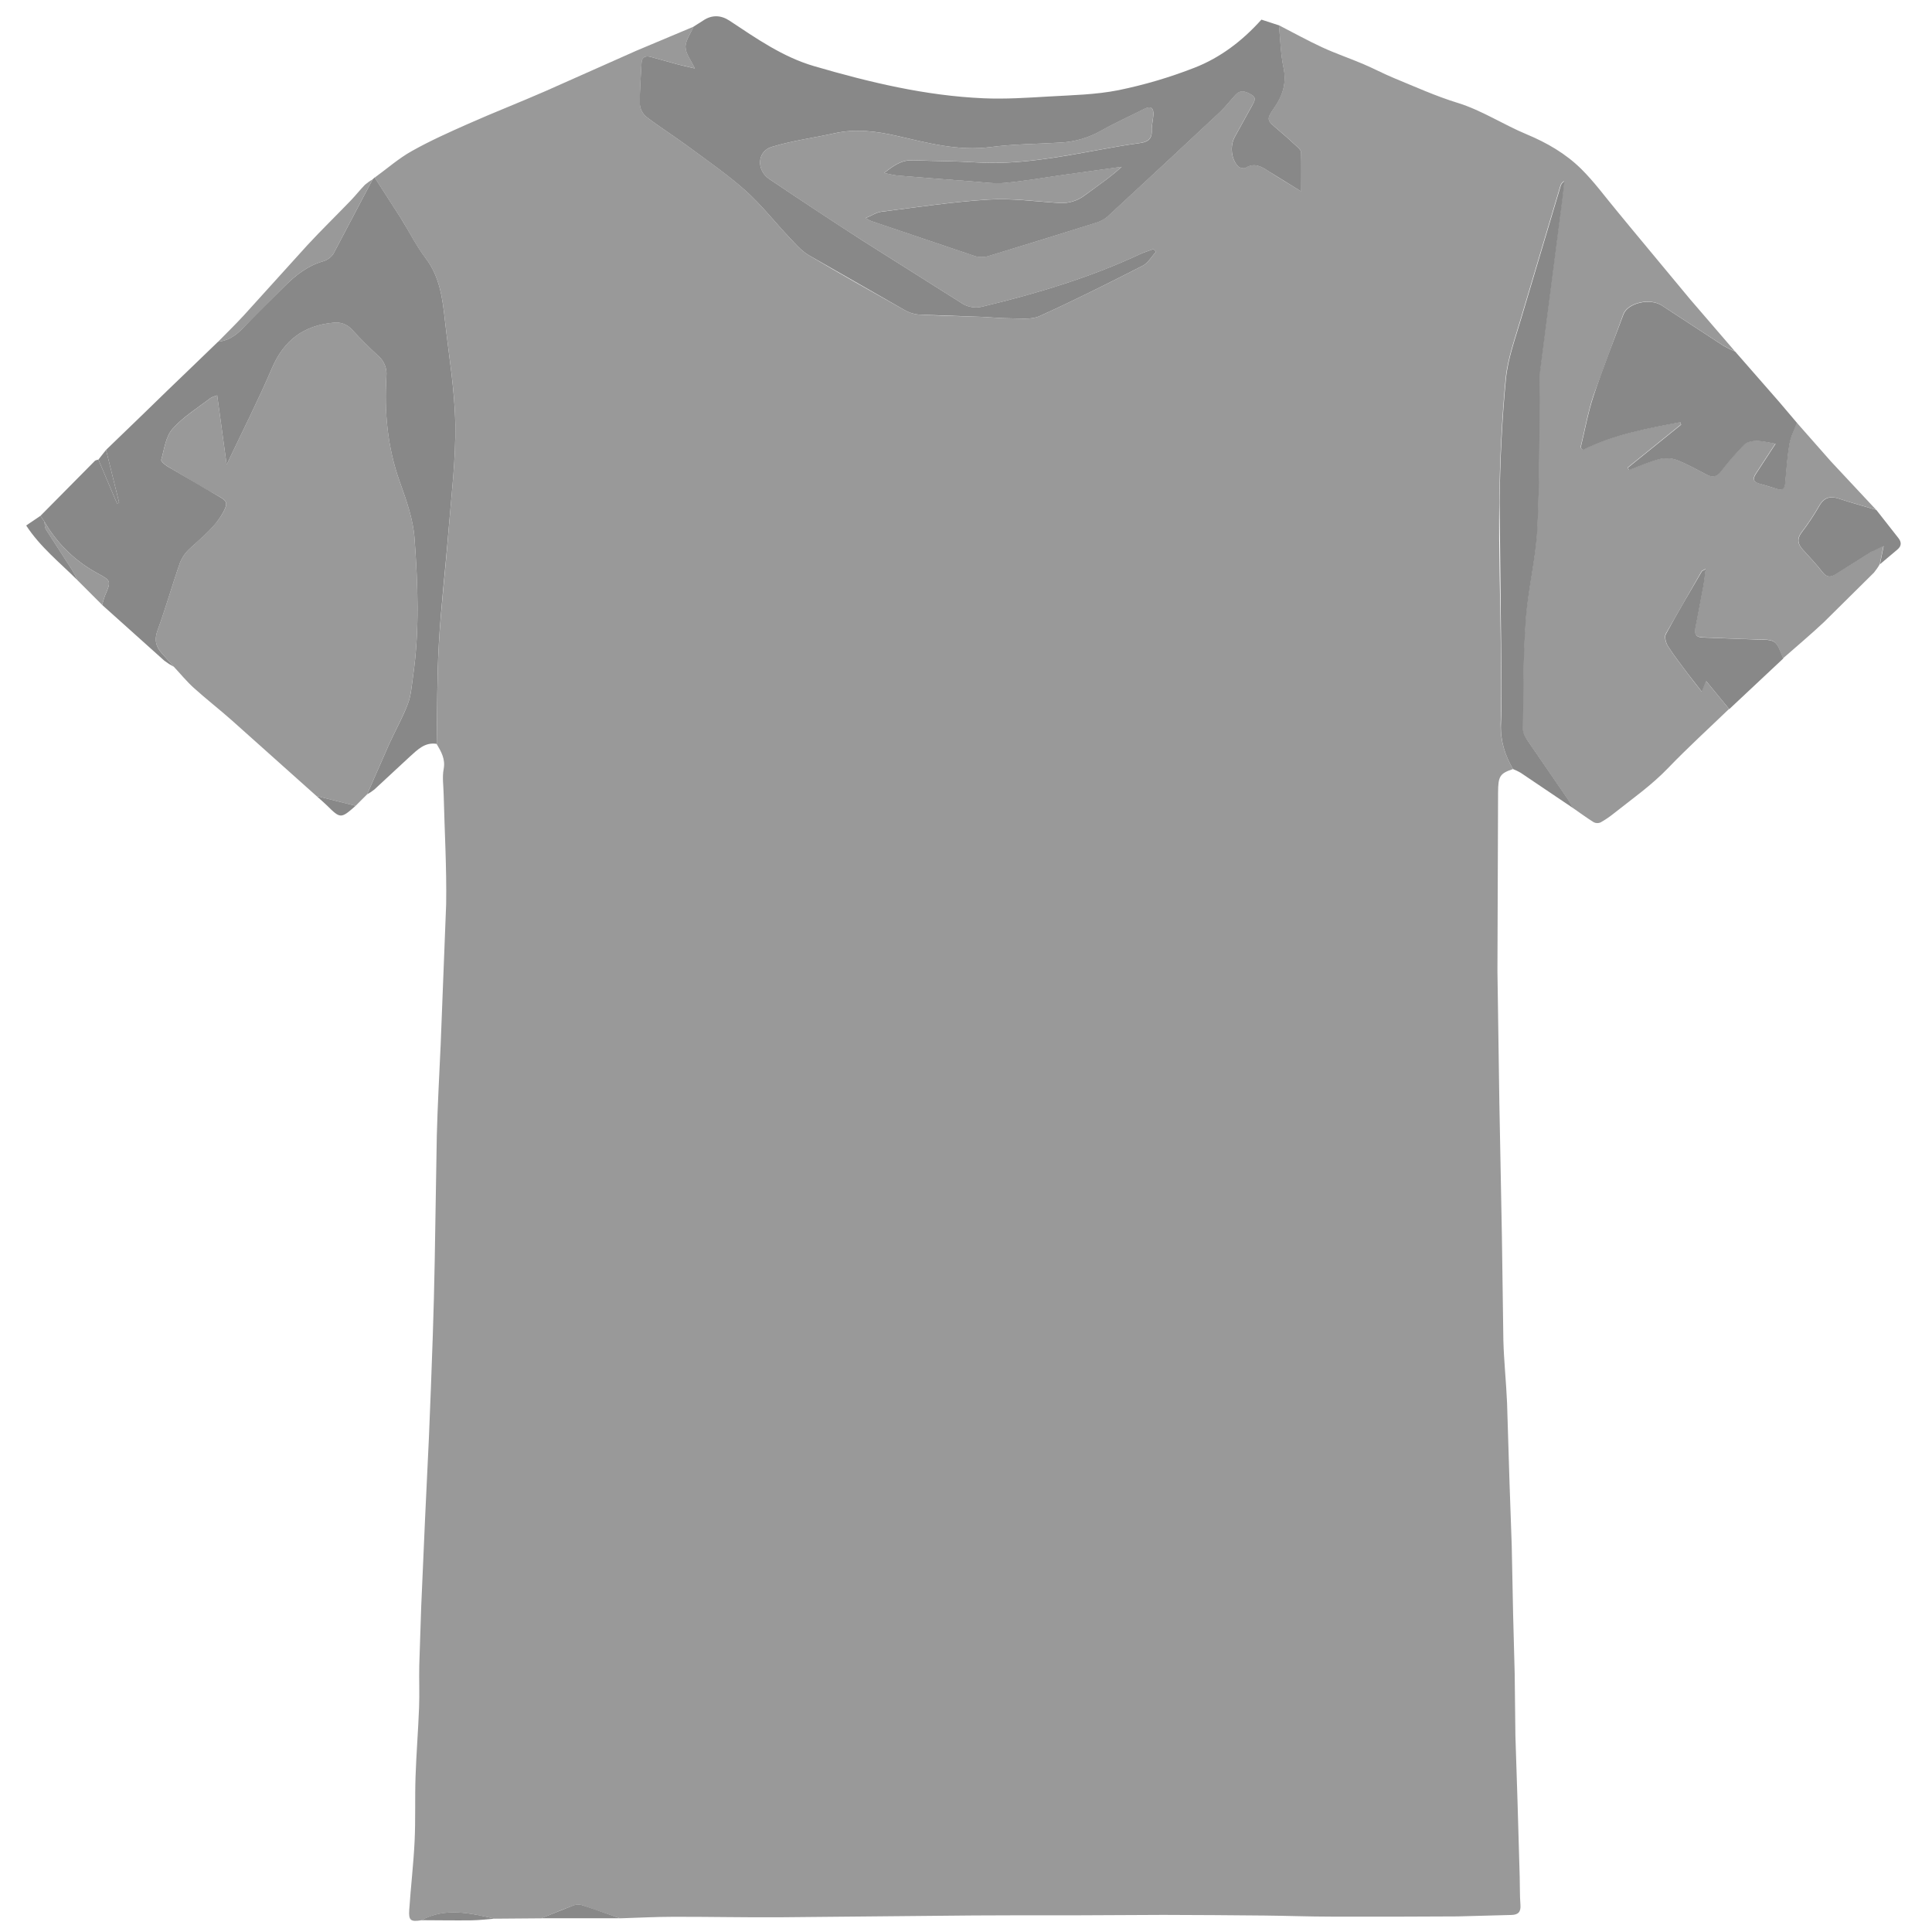
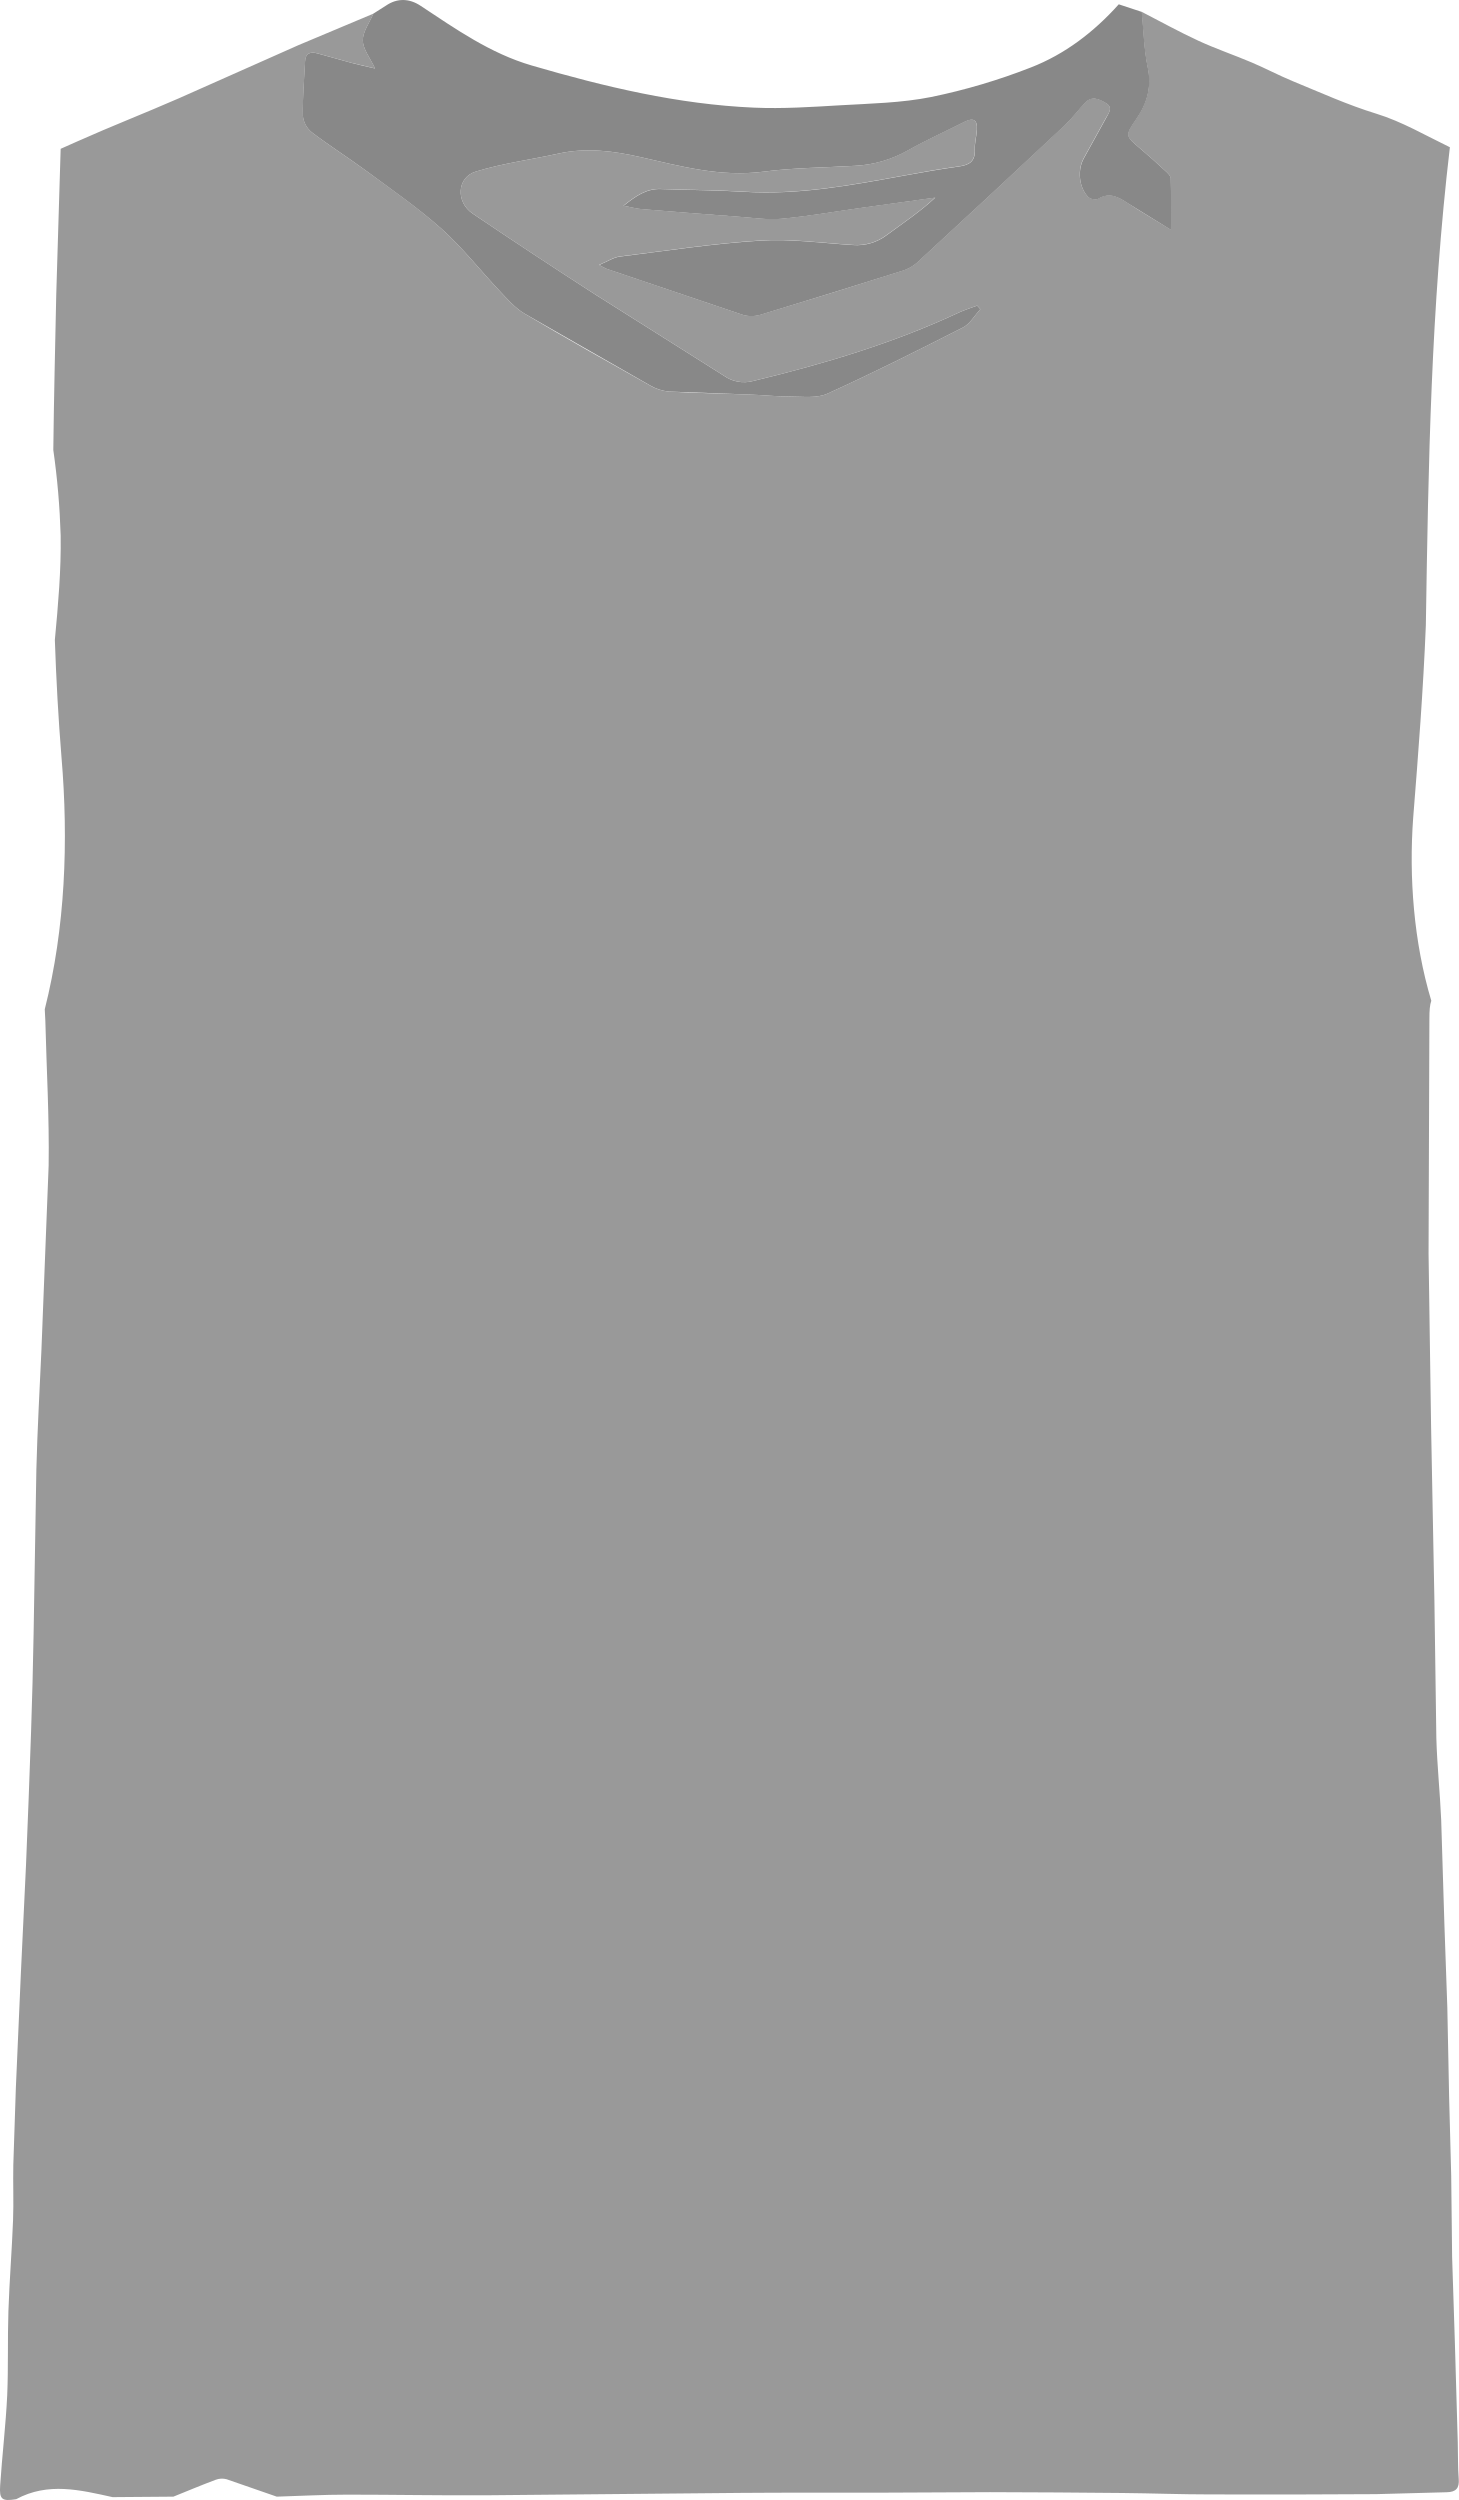
- <svg xmlns="http://www.w3.org/2000/svg" viewBox="0 0 1000 1000">
-   <path d="M783.12 398.07c-6.77 2.27-7.68 3.63-7.72 12.14l-.33 92.46 1 68.32 1.31 68.7.76 54.1c.29 10.77 1.45 21.51 1.91 32.28l1.27 41.22 1.15 32.75.71 35.3.82 31 .37 32.07 1.07 33.17q.61 20 1.16 39.92c.14 4.79 0 9.6.37 14.37.3 3.7-1.06 5.23-4.68 5.31l-27.91.75q-32.72.21-65.43.11c-11.48 0-22.95-.45-34.44-.56q-26.18-.27-52.36-.33l-45.31.21c-17.67 0-35.33-.06-53 .08l-100.29.94c-18.29.11-36.58-.29-54.87-.25-9.27 0-18.52.51-27.78.79l-19.77-6.86a7.06 7.06 0 0 0-4.33.21c-5.6 2.09-11.12 4.41-16.66 6.65l-24 .19c-12.72-2.81-25.45-6-38 .81-5.58.9-6.7.15-6.32-5.4.8-11.86 2.21-23.68 2.78-35.54.53-11.08.11-22.21.48-33.3.4-11.94 1.37-23.87 1.83-35.81.28-7.26-.06-14.54.1-21.81l1-30.3 2-45.64 2-42.1q1.1-26.32 2-52.64.65-19.35 1-38.72l1.08-64.87c.4-15.72 1.3-31.43 2-47.15l2.84-72.64c.29-19-.83-38-1.3-57.07-.1-4.28-.78-8.7 0-12.82 1-5.21-1.25-9-3.59-13 .33-17.29.13-34.62 1.13-51.87 1.13-19.56 3.49-39.05 5-58.59 1.46-18.38 3.79-36.8 3.5-55.17-.27-17.69-3.34-35.35-5.29-53-1.28-11.55-2.57-23-10.09-32.83-4.92-6.45-8.55-13.88-12.88-20.78l-13.48-20.93c6.42-4.65 12.47-10 19.33-13.81 9.34-5.25 19.2-9.66 29-14C255.51 58.24 269 53 282.31 47.17l47.07-20.92L359 13.8c-1.5 3.51-4.19 7.05-4.15 10.55s2.85 6.83 4.83 11.08l-9.27-2.21-13.48-3.75c-2.68-.72-4.68-.18-4.85 3.11-.36 7.14-1 14.28-.88 21.42a9.58 9.58 0 0 0 3.41 6.51c6.87 5.26 14.23 9.88 21.19 15 10.16 7.5 20.64 14.69 30 23.07 8.28 7.42 15.2 16.31 22.84 24.42 3.07 3.25 6.13 6.82 9.9 9.06 16.32 9.69 32.87 19 49.42 28.3a18 18 0 0 0 7.47 2.47c10.63.6 21.28.76 31.92 1.16 5.31.2 10.62.8 15.93.79 5 0 10.51.78 14.73-1.13 18-8.17 35.78-17.08 53.44-26.09 2.8-1.43 4.62-4.77 6.9-7.23l-1.28-1.4c-2.3.85-4.68 1.55-6.9 2.59-26.07 12.2-53.47 20.38-81.38 27.12a13.63 13.63 0 0 1-11.63-2.1l-50.69-32q-24.36-15.66-48.35-31.91c-6.72-4.53-6.24-14.27 1.27-16.57 10.61-3.25 21.67-4.67 32.49-7.06 11-2.46 21.63-1.09 32.53 1.39 15.81 3.61 31.59 7.92 48.25 5.74 12-1.58 24.21-1.6 36.32-2.33a47.18 47.18 0 0 0 20.82-6.13c7.25-4.09 14.88-7.5 22.31-11.27 3.51-1.78 5.08-.64 4.84 3.12-.16 2.65-.94 5.3-.83 7.93.18 4.56-2.13 6-6.25 6.59-7.09.95-14.15 2.22-21.19 3.51-21 3.82-41.91 7.8-63.43 6.47-11-.68-21.95-.67-32.92-1.08-5.73-.21-9.87 2.74-14.74 6.6 3 .56 5.08 1.14 7.19 1.32q19.14 1.59 38.28 3c5.63.41 11.34 1.31 16.91.79 10.59-1 21.1-2.85 31.65-4.33q14.45-2 28.89-4c-6 5.62-12.63 10-19 14.69A19.57 19.57 0 0 1 548 105c-12.11-.77-24.31-2.5-36.34-1.75-18.55 1.15-37 4-55.48 6.3-2.52.32-4.88 1.93-8.2 3.31a28.41 28.41 0 0 0 3 1.55l54 18.24a12.84 12.84 0 0 0 7.22-.33q27.51-8.29 54.9-17a16.34 16.34 0 0 0 6.1-3.22q29.33-27 58.42-54.32c2.9-2.72 5.29-6 8-8.88s5.62-1.37 8.19.14c3.05 1.79 1.08 4.07 0 6l-8.69 15.74c-2.57 4.59-2 11.51 1.72 15.29.78.8 3 1.31 3.83.79 4.61-2.87 8.16-.72 11.92 1.75 5.23 3.41 10.63 6.58 16.88 10.43l-.11-20.34c0-1.07-1.36-2.24-2.32-3.13-3.17-2.94-6.38-5.84-9.69-8.62-5.79-4.9-6.1-5-1.67-11.45s6.26-12.78 4.62-20.62c-1.49-7.12-1.62-14.53-2.34-21.81 7.47 3.84 14.83 7.93 22.46 11.45 6.86 3.17 14.06 5.6 21 8.55 5.41 2.29 10.62 5.07 16 7.3 11 4.51 21.66 9.38 33.1 12.89 12.37 3.81 23.59 11.23 35.65 16.25 10.52 4.38 20.2 10 28.2 17.87 6.9 6.81 12.65 14.78 18.9 22.25l7.16 8.69 30.35 36.56 23.25 27a61.65 61.65 0 0 1-6.2-3.08l-31.77-20.78c-6.18-4-17.66-1.28-19.87 4.65l-15.47 42.15c-2.89 8.73-4.49 17.88-6.68 26.84l1.13 1.19c16-8 33.22-11.14 50.4-14.38l.5 1.22-27.64 22.34.68 1.18c5.22-1.94 10.35-4.24 15.7-5.65a15.28 15.28 0 0 1 8.86.41c5.42 2.09 10.52 5 15.7 7.67 3 1.53 5.14 1.13 7.32-1.65a152.53 152.53 0 0 1 12.07-13.93c1.39-1.4 4.18-1.94 6.31-1.92 3.28 0 6.55.91 9.88 1.44l-10.18 15.56c-1.81 2.69-1.21 4.26 1.82 5.13l9.09 2.72c2.76.9 4 0 4.26-2.9.59-6.79 1.05-13.61 2.19-20.32.65-3.76 2.55-7.31 3.88-11l17.62 20 23.44 25.09c-6.38-1.9-12.82-3.63-19.13-5.75-4.64-1.57-7.84-.77-10.39 3.73a125.11 125.11 0 0 1-9.12 13.72c-2.55 3.36-1.94 6 .61 8.85 3.45 3.83 7.05 7.55 10.17 11.64 2.34 3.05 4.43 2.72 7.21.92l18.18-11.44c1.57-1 3.35-1.59 6.27-2.94l-1.91 9.41a29.72 29.72 0 0 1-3 4.38l-25.79 25.53c-6.88 6.51-14.18 12.58-21.29 18.85-3.77-9.83-3.77-9.7-14.2-9.87-9.12-.16-18.24-.71-27.36-1-3.68-.11-4.51-1.85-3.82-5.18l4-21.06c.51-2.8.8-5.65 1.29-9.19-1.29.76-1.85.89-2.05 1.24l-18.58 32.42c-.81 1.5 0 4.57 1.08 6.26 3.12 4.89 6.72 9.48 10.2 14.14 2.22 3 4.56 5.88 7.34 9.44l2.17-5.61 12 14.6c-10.57 10.19-21.44 20.07-31.6 30.65-8.53 8.88-18.49 15.86-28 23.4a49.67 49.67 0 0 1-6.93 4.7 4.15 4.15 0 0 1-3.53-.12c-3.75-2.36-7.32-5-11-7.54-.8-1.44-1.48-3-2.41-4.31l-20.64-30.07c-1.26-1.87-2.72-4.19-2.69-6.28.23-18.79.09-37.63 1.45-56.35 1.15-15.9 5.23-31.6 6-47.5 1.29-25.08.93-50.25 1.27-75.38a54.27 54.27 0 0 1 .15-6q5.76-44.77 11.59-89.54l1-8.86a3.89 3.89 0 0 0-2 2.5l-20.4 68.46c-3 10.38-6.9 20.79-7.92 31.43-2 21.16-3 42.47-3.27 63.73-.33 25.12.57 50.26.82 75.4.13 13.15.39 26.33-.11 39.47-.16 8.68 2.21 16.16 6.39 23.33zM163.79 412l-43.88-39.22c-6.41-5.68-13.2-10.95-19.56-16.69-3.73-3.37-6.94-7.31-10.39-11l-5.95-6.7c-3.35-3.59-4.28-7.19-2.44-12.2 4.23-11.56 7.56-23.45 11.64-35.07a20.2 20.2 0 0 1 5.33-7.46c6.41-6 13.41-11.38 17.53-19.54 1.65-3.28 1.47-4.81-1.83-6.64-9.31-5.17-18.45-10.65-27.59-16.13-1.32-.8-3.39-2.58-3.17-3.36 1.56-5.51 2.3-12.05 5.82-16 5.53-6.26 13-10.79 19.73-16a14 14 0 0 1 3.39-1.34l4.9 35.81c8.29-17.51 16.43-33.53 23.48-50 6.13-14.3 16.32-22 31.61-23.43a10.89 10.89 0 0 1 9.82 3.6c4.29 4.65 8.76 9.16 13.43 13.42a12.28 12.28 0 0 1 4.34 10.57c-1.1 18.6.51 36.8 6.85 54.56 3.41 9.53 7 19.45 7.7 29.39 1.74 23.86 2.67 47.85-.8 71.7-.68 4.73-1 9.68-2.66 14.07-2.72 7.14-6.52 13.85-9.68 20.82l-11.42 26-5.92 5.93z" fill="#999" />
-   <path d="M662 13.12c.72 7.28.85 14.69 2.34 21.81 1.64 7.84-.22 14.25-4.62 20.62s-4.13 6.55 1.66 11.45c3.31 2.78 6.52 5.68 9.69 8.62 1 .89 2.29 2.06 2.32 3.13.22 6.37.11 12.74.11 20.34l-16.88-10.43c-3.76-2.47-7.31-4.62-11.92-1.75-.83.52-3.05 0-3.83-.79-3.68-3.78-4.29-10.7-1.72-15.29l8.69-15.74c1-2 3-4.23 0-6-2.57-1.51-5.48-3-8.19-.14s-5.12 6.16-8 8.88q-29.1 27.27-58.42 54.32a16.34 16.34 0 0 1-6.1 3.22q-27.41 8.64-54.9 17a12.84 12.84 0 0 1-7.22.33l-54-18.24a28.41 28.41 0 0 1-3-1.55c3.32-1.38 5.68-3 8.2-3.31 18.47-2.34 36.93-5.15 55.48-6.3 12-.75 24.23 1 36.34 1.75a19.57 19.57 0 0 0 13.52-4c6.33-4.72 12.94-9.07 19-14.69q-14.44 2-28.89 4c-10.55 1.48-21.06 3.34-31.65 4.33-5.57.52-11.28-.38-16.91-.79q-19.14-1.42-38.28-3c-2.11-.18-4.18-.76-7.19-1.32 4.87-3.86 9-6.81 14.74-6.6 11 .41 22 .4 32.92 1.08 21.52 1.33 42.45-2.65 63.43-6.47 7-1.29 14.1-2.56 21.19-3.51 4.12-.55 6.43-2 6.25-6.59-.11-2.63.67-5.28.83-7.93.24-3.76-1.33-4.9-4.84-3.12-7.43 3.77-15.06 7.18-22.31 11.27A47.18 47.18 0 0 1 549 73.8c-12.11.73-24.32.75-36.32 2.33-16.68 2.18-32.46-2.13-48.27-5.76-10.9-2.48-21.52-3.85-32.53-1.39-10.82 2.41-21.93 3.83-32.49 7.07-7.51 2.3-8 12-1.27 16.57q24 16.2 48.35 31.91l50.69 32a13.63 13.63 0 0 0 11.63 2.1c27.91-6.74 55.31-14.92 81.38-27.12 2.22-1 4.6-1.74 6.9-2.59l1.28 1.4c-2.28 2.46-4.1 5.8-6.9 7.23-17.66 9-35.39 17.92-53.44 26.09-4.22 1.91-9.78 1.13-14.73 1.13-5.31 0-10.62-.59-15.93-.79l-31.92-1.16a18 18 0 0 1-7.47-2.47l-49.42-28.3c-3.77-2.24-6.83-5.81-9.9-9.06-7.66-8.1-14.56-17-22.84-24.39-9.39-8.38-19.87-15.57-30-23.07-7-5.14-14.32-9.76-21.19-15a9.58 9.58 0 0 1-3.44-6.53c-.12-7.14.52-14.28.88-21.42.17-3.29 2.17-3.83 4.85-3.11l13.48 3.75c2.84.76 5.72 1.37 9.27 2.21-2-4.25-4.79-7.65-4.83-11.08s2.65-7 4.15-10.55l5-3.18c4.42-3 9.15-2.88 13.61.07 13.88 9.18 27.54 18.8 43.81 23.55 28.71 8.38 57.73 15.34 87.74 16.63 11.25.49 22.59-.26 33.87-.93 12-.7 24.23-.92 36-3.28a240.2 240.2 0 0 0 39.2-11.58c13.46-5.22 24.93-14 34.71-24.92zM190 411.17l11.42-26c3.16-7 7-13.68 9.68-20.82 1.67-4.39 2-9.34 2.66-14.07 3.47-23.85 2.54-47.84.8-71.7-.72-9.94-4.29-19.86-7.7-29.39-6.34-17.76-8-36-6.85-54.56a12.28 12.28 0 0 0-4.35-10.56c-4.67-4.26-9.14-8.77-13.43-13.42a10.89 10.89 0 0 0-9.82-3.6c-15.29 1.44-25.48 9.13-31.61 23.43-7.05 16.48-15.19 32.5-23.48 50l-4.9-35.81A14 14 0 0 0 109 206c-6.72 5.18-14.2 9.71-19.73 16-3.52 4-4.26 10.53-5.82 16-.22.78 1.85 2.56 3.17 3.36l27.59 16.13c3.3 1.83 3.48 3.36 1.83 6.64-4.04 8.18-11.04 13.55-17.5 19.56a20.2 20.2 0 0 0-5.33 7.46c-4.08 11.62-7.41 23.51-11.64 35.07-1.84 5-.91 8.61 2.44 12.2 2 2.18 4 4.46 5.95 6.7a36.84 36.84 0 0 1-4.9-3.14l-32.19-28.87a44.51 44.51 0 0 1 1.43-4.73c3.2-7.48 3.38-7.76-3.6-11.53A69.91 69.91 0 0 1 23 270l-2.06-3Q35 252.73 49.09 238.55c.42-.42 1.22-.45 1.84-.66q4.83 11.36 9.65 22.72l1.09-.42q-3.39-13.66-6.77-27.33l18.58-17.93 13.27-12.9 10.89-10.47 15.21-14.67c5-.54 8.94-3 12.44-6.64 7.21-7.57 14.71-14.87 22.14-22.23 5.71-5.67 11.91-10.52 19.89-12.81a9.51 9.51 0 0 0 5.33-4l20.26-38.41 1-.94 13.48 20.93c4.41 7.03 8 14.33 12.88 20.78 7.52 9.85 8.81 21.28 10.09 32.83 1.95 17.66 5 35.32 5.29 53 .29 18.37-2 36.79-3.5 55.17-1.55 19.54-3.91 39-5 58.59-1 17.25-.8 34.58-1.13 51.87-6.06-1-9.87 3-13.77 6.49l-18.49 17.14a28.7 28.7 0 0 1-3.76 2.51zm740.11-192.3c-1.33 3.65-3.23 7.2-3.88 11-1.14 6.71-1.6 13.53-2.19 20.32-.25 2.93-1.5 3.8-4.26 2.9-3-1-6-1.85-9.09-2.72s-3.63-2.44-1.82-5.13l10.18-15.56c-3.33-.53-6.6-1.4-9.88-1.44-2.13 0-4.92.52-6.31 1.92a152.53 152.53 0 0 0-12.07 13.93c-2.18 2.78-4.34 3.18-7.32 1.65-5.18-2.67-10.28-5.58-15.7-7.67a15.28 15.28 0 0 0-8.86-.41c-5.35 1.41-10.48 3.71-15.7 5.65l-.68-1.18 27.64-22.34-.5-1.22c-17.18 3.24-34.38 6.39-50.4 14.38l-1.13-1.19c2.19-9 3.79-18.11 6.68-26.84 4.72-14.2 10.25-28.12 15.47-42.15 2.21-5.93 13.69-8.66 19.87-4.65l31.77 20.78a61.65 61.65 0 0 0 6.2 3.08q11.4 13 22.79 26.06l9.19 10.83zm-146.99 179.2c-4.18-7.17-6.55-14.65-6.23-23.22.5-13.14.24-26.32.11-39.47l-.82-75.4c.28-21.26 1.23-42.57 3.27-63.73 1-10.64 4.9-21.05 7.92-31.43l20.4-68.46a3.89 3.89 0 0 1 2-2.5l-1 8.86q-5.77 44.78-11.59 89.54a54.27 54.27 0 0 0-.15 6c-.34 25.13 0 50.3-1.27 75.38-.82 15.9-4.9 31.6-6 47.5-1.36 18.72-1.22 37.56-1.45 56.35 0 2.09 1.43 4.41 2.69 6.28l20.64 30.07c.93 1.35 1.61 2.87 2.41 4.31l-27-18.19a30.09 30.09 0 0 0-3.93-1.89zm111.94-31.02l-12-14.6-2.17 5.61-7.34-9.44c-3.48-4.66-7.08-9.25-10.2-14.14-1.08-1.69-1.89-4.76-1.08-6.26 5.94-11 12.31-21.66 18.58-32.42.2-.35.76-.48 2.05-1.24-.49 3.54-.78 6.39-1.29 9.19l-4 21.06c-.69 3.33.14 5.07 3.82 5.18l27.36 1c10.43.17 10.43 0 14.2 9.87zm78-74.99l1.91-9.41-6.27 2.94-18.18 11.44c-2.78 1.8-4.87 2.13-7.21-.92-3.12-4.09-6.72-7.81-10.17-11.64-2.55-2.82-3.16-5.49-.61-8.85a125.11 125.11 0 0 0 9.12-13.72c2.55-4.5 5.75-5.3 10.39-3.73 6.31 2.12 12.75 3.85 19.13 5.75l11.42 14.55c1.69 2.16 1.71 4.14-.53 6l-9 7.59z" fill="#888" />
-   <path d="M192.91 92.83l-20.26 38.41a9.51 9.51 0 0 1-5.33 4c-8 2.29-14.18 7.14-19.89 12.81l-22.14 22.23c-3.5 3.68-7.4 6.1-12.44 6.64 4.51-4.61 9.15-9.1 13.5-13.85l32.76-36.19c7.26-7.84 14.93-15.29 22.35-23 2.58-2.66 4.86-5.61 7.45-8.26a25 25 0 0 1 4-2.79zM23 270a69.91 69.91 0 0 0 27.7 26.85c7 3.77 6.8 4 3.6 11.53a44.51 44.51 0 0 0-1.43 4.73l-12.94-12.95a48.52 48.52 0 0 0-2.44-4.83l-13.73-21.26c-.69-1.07-.56-2.72-.76-4.07z" fill="#999" />
-   <path d="M23 270c.24 1.38.11 3 .8 4.1l13.73 21.26a48.52 48.52 0 0 1 2.44 4.83c-9-9-19.11-17-26.42-28.2l7.39-5A55.5 55.5 0 0 0 23 270zm257.1 722.89l16.66-6.65a7.06 7.06 0 0 1 4.33-.21c6.63 2.16 13.18 4.55 19.77 6.86zm-62.01 1c12.52-6.8 25.25-3.62 38-.81-4 .31-8 .83-12 .88-8.69.1-17.34-.04-26-.07zM163.79 412l20.29 5.08c-7.64 6.75-7.89 6.73-14.88-.2-1.72-1.69-3.6-3.24-5.41-4.88zM54.9 232.86q3.39 13.66 6.77 27.33l-1.09.42q-4.81-11.37-9.65-22.72z" fill="#888" />
+ <svg xmlns="http://www.w3.org/2000/svg" viewBox="0 0 575.26 985.82">
+   <defs>
+     <style>.a{fill:#999;}.b{fill:#888;}</style>
+   </defs>
+   <path class="a" d="M769,331c2-25,4-51,5-76,1-63.5,2-125.1,9.48-188.52-9.61-4.64-18.9-10.12-29-13.22-11.44-3.51-22.1-8.38-33.1-12.89-5.38-2.23-10.59-5-16-7.3-6.94-2.95-14.14-5.38-21-8.55-7.63-3.52-15-7.61-22.46-11.45.72,7.28.85,14.69,2.34,21.81,1.64,7.84-.19,14.17-4.62,20.62s-4.12,6.55,1.67,11.45c3.31,2.78,6.52,5.68,9.69,8.62,1,.89,2.32,2.06,2.32,3.13L673.47,99c-6.25-3.85-11.65-7-16.88-10.43-3.76-2.47-7.31-4.62-11.92-1.75-.83.52-3,0-3.83-.79-3.72-3.78-4.29-10.7-1.72-15.29L647.81,55c1.08-1.93,3.05-4.21,0-6-2.57-1.51-5.48-3-8.19-.14s-5.1,6.16-8,8.88Q602.54,85.1,573.2,112.1a16.3,16.3,0,0,1-6.1,3.22q-27.39,8.72-54.9,17a12.86,12.86,0,0,1-7.22.33l-54-18.24a28.36,28.36,0,0,1-3-1.55c3.32-1.38,5.68-3,8.2-3.31,18.48-2.3,36.93-5.15,55.48-6.3,12-.75,24.23,1,36.34,1.75a19.59,19.59,0,0,0,13.51-4c6.37-4.69,13-9.07,19-14.69l-28.89,4c-10.55,1.48-21.06,3.33-31.65,4.33-5.57.52-11.28-.38-16.91-.79q-19.14-1.41-38.28-3c-2.11-.18-4.19-.76-7.19-1.32,4.87-3.86,9-6.81,14.74-6.6,11,.41,21.92.4,32.92,1.08,21.52,1.33,42.43-2.65,63.43-6.47,7-1.29,14.1-2.56,21.19-3.51,4.12-.59,6.43-2,6.25-6.59-.11-2.63.67-5.28.83-7.93.24-3.76-1.33-4.9-4.84-3.12-7.43,3.77-15.06,7.18-22.31,11.27A47.27,47.27,0,0,1,549,73.8c-12.11.73-24.32.75-36.32,2.33C496,78.31,480.22,74,464.41,70.39c-10.9-2.48-21.53-3.85-32.53-1.39-10.82,2.39-21.88,3.81-32.49,7.06-7.51,2.3-8,12-1.27,16.57q24,16.25,48.35,31.91l50.69,32a13.66,13.66,0,0,0,11.63,2.1c27.91-6.74,55.31-14.92,81.38-27.12,2.22-1,4.6-1.74,6.9-2.59l1.28,1.4c-2.28,2.46-4.1,5.8-6.9,7.23-17.66,9-35.44,17.92-53.44,26.09-4.22,1.91-9.73,1.13-14.73,1.13-5.31,0-10.62-.59-15.93-.79-10.64-.4-21.29-.56-31.92-1.16a18,18,0,0,1-7.47-2.47c-16.55-9.3-33.1-18.61-49.42-28.3-3.77-2.24-6.83-5.81-9.9-9.06-7.64-8.11-14.56-17-22.84-24.42C376.44,90.2,366,83,355.8,75.51c-7-5.12-14.32-9.74-21.19-15A9.58,9.58,0,0,1,331.2,54c-.12-7.14.52-14.28.88-21.42.17-3.29,2.17-3.83,4.85-3.11l13.48,3.75,9.27,2.21c-2-4.25-4.79-7.58-4.83-11.08s2.65-7,4.15-10.55L329.38,26.25,282.31,47.17c-13.31,5.83-26.8,11.07-40.05,17l-6.59,2.93-1.74,57.51c-.44,20.41-.92,40.83-1.16,61.24a303.28,303.28,0,0,1,2.9,33.67c.22,13.74-1,27.5-2.29,41.26.53,15.42,1.36,30.84,2.62,46.26,2.79,33,1.52,67.21-6.6,99.37.09,1.52.19,3.05.23,4.56.47,19.07,1.59,38.07,1.3,57.07l-2.84,72.64c-.7,15.72-1.6,31.43-2,47.15L225,652.66q-.34,19.37-1,38.72-.9,26.32-2,52.64l-2,42.1-2,45.64-1,30.3c-.16,7.27.18,14.55-.1,21.81-.46,11.94-1.43,23.87-1.83,35.81-.37,11.09,0,22.22-.48,33.3-.57,11.86-2,23.68-2.78,35.54-.38,5.55.74,6.3,6.32,5.4,12.55-6.81,25.28-3.62,38-.81l24-.19c5.54-2.24,11.06-4.56,16.66-6.65a7,7,0,0,1,4.33-.21l19.77,6.86c9.26-.28,18.51-.79,27.78-.79,18.29,0,36.58.36,54.87.25l100.29-.94c17.67-.14,35.33-.08,53-.08l45.31-.21q26.18.06,52.36.33c11.49.11,23,.56,34.44.56q32.71.11,65.43-.11l27.91-.75c3.62-.08,5-1.61,4.68-5.31-.37-4.77-.23-9.58-.37-14.37q-.55-19.92-1.16-39.92l-1.07-33.17L784,866.34l-.82-31-.71-35.3-1.15-32.75-1.27-41.22c-.46-10.77-1.62-21.51-1.91-32.28l-.76-54.1L776.07,571l-1-68.32.33-92.46c0-3.32.17-5.54.75-7.17C769.18,379.78,767.32,354.15,769,331Z" transform="translate(-211.75 -8.42)" />
+   <path class="b" d="M671.07,75.62c-3.17-2.94-6.38-5.84-9.69-8.62-5.79-4.9-6.06-5.08-1.66-11.45s6.26-12.78,4.62-20.62c-1.49-7.12-1.62-14.53-2.34-21.81l-9.09-3c-9.78,10.92-21.25,19.7-34.71,24.92A239.9,239.9,0,0,1,579,46.66c-11.77,2.36-24,2.58-36,3.28-11.28.67-22.62,1.42-33.87.93-30-1.29-59-8.25-87.74-16.63-16.27-4.75-29.93-14.37-43.81-23.55-4.46-2.95-9.19-3.07-13.61-.07l-5,3.18c-1.5,3.55-4.19,7.12-4.15,10.55s2.83,6.83,4.83,11.08c-3.55-.84-6.43-1.45-9.27-2.21L336.9,29.47c-2.68-.72-4.68-.18-4.85,3.11-.36,7.14-1,14.28-.88,21.42a9.59,9.59,0,0,0,3.44,6.53c6.87,5.24,14.19,9.86,21.19,15,10.13,7.5,20.61,14.69,30,23.07C394.08,106,401,114.89,408.64,123c3.07,3.25,6.13,6.82,9.9,9.06L468,160.35a18,18,0,0,0,7.47,2.47L507.35,164c5.31.2,10.62.79,15.93.79,5,0,10.51.78,14.73-1.13,18-8.17,35.78-17.09,53.44-26.09,2.8-1.43,4.62-4.77,6.9-7.23l-1.28-1.4c-2.3.85-4.68,1.59-6.9,2.59-26.07,12.2-53.47,20.38-81.38,27.12a13.66,13.66,0,0,1-11.63-2.1l-50.69-32q-24.35-15.7-48.35-31.91c-6.73-4.57-6.24-14.27,1.27-16.57C410,72.81,421.06,71.39,431.88,69c11-2.46,21.63-1.09,32.53,1.39C480.22,74,496,78.31,512.68,76.13c12-1.58,24.21-1.6,36.32-2.33a47.17,47.17,0,0,0,20.84-6.09c7.25-4.09,14.88-7.5,22.31-11.27,3.51-1.78,5.08-.64,4.84,3.12-.16,2.65-.94,5.3-.83,7.93.18,4.59-2.13,6-6.25,6.59-7.09,1-14.19,2.22-21.19,3.51-21,3.82-41.91,7.8-63.43,6.47-10.92-.68-21.92-.67-32.92-1.08-5.74-.21-9.87,2.74-14.74,6.6,3,.56,5.08,1.14,7.19,1.32q19.14,1.57,38.28,3c5.63.41,11.34,1.31,16.91.79,10.59-1,21.1-2.85,31.65-4.33l28.89-4c-6.06,5.62-12.67,10-19,14.69a19.56,19.56,0,0,1-13.52,4c-12.11-.75-24.34-2.5-36.34-1.75-18.55,1.15-37,4-55.48,6.3-2.52.31-4.88,1.93-8.2,3.31a28.36,28.36,0,0,0,3,1.55l54,18.24a12.86,12.86,0,0,0,7.22-.33q27.49-8.36,54.9-17a16.3,16.3,0,0,0,6.1-3.22q29.32-27,58.42-54.32c2.88-2.72,5.29-6,8-8.88s5.62-1.37,8.19.14c3,1.77,1,4,0,6l-8.69,15.74c-2.57,4.59-2,11.51,1.72,15.29.78.79,3,1.31,3.83.79,4.61-2.87,8.16-.72,11.92,1.75L673.5,99.09c0-7.6.11-14-.11-20.34C673.36,77.68,672.07,76.51,671.07,75.62Z" transform="translate(-211.75 -8.42)" />
</svg>
